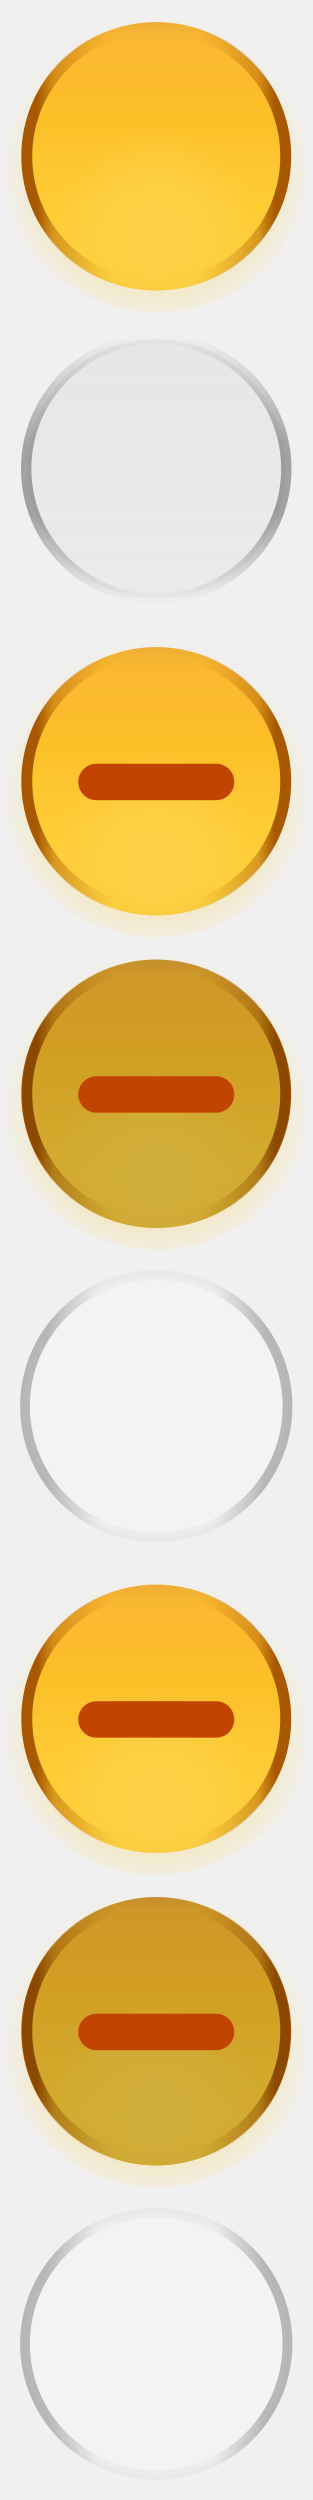
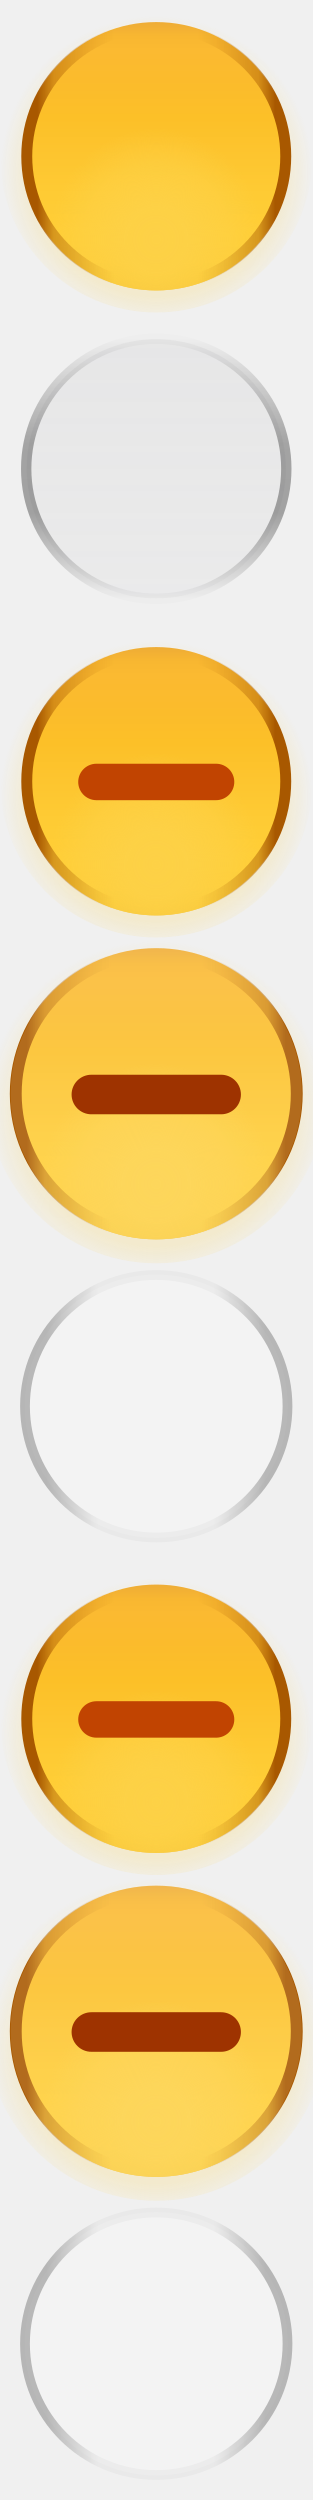
<svg xmlns="http://www.w3.org/2000/svg" width="16" height="128" viewBox="0 0 16 128">
  <g id="active-center">
    <rect x="0" y="0" width="16" height="16" fill="#000000" fill-opacity="0" />
    <g transform="translate(8,8)">
      <defs>
        <linearGradient id="bodymin0" x1="0" y1="0" x2="0" y2="1">
          <stop offset="0" stop-color="#EEAC36" />
          <stop offset="0.054" stop-color="#F8B731" />
          <stop offset="0.107" stop-color="#FBBA31" />
          <stop offset="0.214" stop-color="#FBBB2C" />
          <stop offset="0.357" stop-color="#FCC028" />
          <stop offset="0.5" stop-color="#FDC52F" />
          <stop offset="0.643" stop-color="#FECB34" />
          <stop offset="0.786" stop-color="#FFCE36" />
          <stop offset="0.893" stop-color="#FECD34" />
          <stop offset="0.946" stop-color="#F9C731" />
          <stop offset="1" stop-color="#F1BD32" />
        </linearGradient>
        <radialGradient id="domemin0" gradientUnits="userSpaceOnUse" cx="0" cy="4.265" r="5.479" gradientTransform="matrix(1 0 0 1.0402 0 -0.1713)">
          <stop offset="0" stop-color="#FDD146" stop-opacity="1" />
          <stop offset="0.30" stop-color="#FDD146" stop-opacity="0.95" />
          <stop offset="0.68" stop-color="#FDD146" stop-opacity="0.55" />
          <stop offset="0.92" stop-color="#FDD146" stop-opacity="0.12" />
          <stop offset="1" stop-color="#FDD146" stop-opacity="0" />
        </radialGradient>
        <linearGradient id="rimmin0" x1="0" y1="0" x2="1" y2="0">
          <stop offset="0" stop-color="#A85800" />
          <stop offset="0.04" stop-color="#A85800" />
          <stop offset="0.105" stop-color="#A85800" stop-opacity="0.461" />
          <stop offset="0.271" stop-color="#A85800" stop-opacity="0.10" />
          <stop offset="0.34" stop-color="#A85800" stop-opacity="0" />
          <stop offset="0.66" stop-color="#A85800" stop-opacity="0" />
          <stop offset="0.729" stop-color="#A85800" stop-opacity="0.10" />
          <stop offset="0.895" stop-color="#A85800" stop-opacity="0.461" />
          <stop offset="0.96" stop-color="#A85800" />
          <stop offset="1" stop-color="#A85800" />
        </linearGradient>
        <radialGradient id="shmin0" cx="0.5" cy="0.55" fy="0.55" r="0.5">
          <stop offset="0.8" stop-color="#FED348" stop-opacity="0.2" />
          <stop offset="1" stop-color="#FED348" stop-opacity="0" />
        </radialGradient>
      </defs>
      <circle cx="0" cy="0" r="8" fill="url(#shmin0)" />
      <circle r="6.870" fill="url(#bodymin0)" />
      <path d="M-5.450,4.182 L-5.477,4.116 L-5.471,3.967 L-5.462,3.818 L-5.449,3.669 L-5.432,3.521 L-5.412,3.373 L-5.387,3.226 L-5.359,3.080 L-5.328,2.935 L-5.292,2.790 L-5.253,2.646 L-5.211,2.504 L-5.165,2.363 L-5.115,2.223 L-5.062,2.084 L-5.005,1.947 L-4.945,1.812 L-4.882,1.678 L-4.815,1.546 L-4.745,1.416 L-4.672,1.287 L-4.595,1.161 L-4.515,1.037 L-4.433,0.915 L-4.347,0.796 L-4.258,0.679 L-4.166,0.564 L-4.072,0.452 L-3.974,0.342 L-3.874,0.235 L-3.771,0.131 L-3.666,0.030 L-3.558,-0.069 L-3.448,-0.164 L-3.335,-0.256 L-3.220,-0.346 L-3.103,-0.432 L-2.984,-0.515 L-2.863,-0.594 L-2.740,-0.670 L-2.614,-0.743 L-2.487,-0.813 L-2.359,-0.879 L-2.229,-0.941 L-2.097,-1.000 L-1.963,-1.055 L-1.829,-1.107 L-1.693,-1.155 L-1.556,-1.199 L-1.418,-1.240 L-1.279,-1.277 L-1.139,-1.309 L-0.998,-1.339 L-0.857,-1.364 L-0.715,-1.385 L-0.573,-1.403 L-0.430,-1.416 L-0.287,-1.426 L-0.143,-1.432 L-0.000,-1.434 L0.143,-1.432 L0.287,-1.426 L0.430,-1.416 L0.573,-1.403 L0.715,-1.385 L0.857,-1.364 L0.998,-1.339 L1.139,-1.309 L1.279,-1.277 L1.418,-1.240 L1.556,-1.199 L1.693,-1.155 L1.829,-1.107 L1.963,-1.055 L2.097,-1.000 L2.229,-0.941 L2.359,-0.879 L2.487,-0.813 L2.614,-0.743 L2.740,-0.670 L2.863,-0.594 L2.984,-0.515 L3.103,-0.432 L3.220,-0.346 L3.335,-0.256 L3.448,-0.164 L3.558,-0.069 L3.666,0.030 L3.771,0.131 L3.874,0.235 L3.974,0.342 L4.072,0.452 L4.166,0.564 L4.258,0.679 L4.347,0.796 L4.433,0.915 L4.515,1.037 L4.595,1.161 L4.672,1.287 L4.745,1.416 L4.815,1.546 L4.882,1.678 L4.945,1.812 L5.005,1.947 L5.062,2.084 L5.115,2.223 L5.165,2.363 L5.211,2.504 L5.253,2.646 L5.292,2.790 L5.328,2.935 L5.359,3.080 L5.387,3.226 L5.412,3.373 L5.432,3.521 L5.449,3.669 L5.462,3.818 L5.471,3.967 L5.477,4.116 L5.450,4.182 L5.339,4.323 L5.224,4.462 L5.105,4.597 L4.983,4.729 L4.858,4.858 L4.729,4.983 L4.597,5.105 L4.462,5.224 L4.323,5.339 L4.182,5.450 L4.038,5.558 L3.891,5.662 L3.742,5.762 L3.590,5.858 L3.435,5.950 L3.278,6.037 L3.119,6.121 L2.958,6.201 L2.794,6.276 L2.629,6.347 L2.462,6.414 L2.293,6.476 L2.123,6.534 L1.951,6.587 L1.778,6.636 L1.604,6.680 L1.428,6.720 L1.252,6.755 L1.075,6.785 L0.897,6.811 L0.718,6.832 L0.539,6.849 L0.360,6.861 L0.180,6.868 L0.000,6.870 L-0.180,6.868 L-0.360,6.861 L-0.539,6.849 L-0.718,6.832 L-0.897,6.811 L-1.075,6.785 L-1.252,6.755 L-1.428,6.720 L-1.604,6.680 L-1.778,6.636 L-1.951,6.587 L-2.123,6.534 L-2.293,6.476 L-2.462,6.414 L-2.629,6.347 L-2.794,6.276 L-2.958,6.201 L-3.119,6.121 L-3.278,6.037 L-3.435,5.950 L-3.590,5.858 L-3.742,5.762 L-3.891,5.662 L-4.038,5.558 L-4.182,5.450 L-4.323,5.339 L-4.462,5.224 L-4.597,5.105 L-4.729,4.983 L-4.858,4.858 L-4.983,4.729 L-5.105,4.597 L-5.224,4.462 L-5.339,4.323 Z" fill="url(#domemin0)" />
      <circle r="6.630" fill="none" stroke="url(#rimmin0)" stroke-width="0.560" />
    </g>
  </g>
  <g id="inactive-center">
    <rect x="0" y="16" width="16" height="16" fill="#000000" fill-opacity="0" />
    <g transform="translate(8,24)">
      <defs>
        <linearGradient id="bodymin1" x1="0" y1="0" x2="0" y2="1">
          <stop offset="0" stop-color="#C6C6C8" stop-opacity="0.221" />
          <stop offset="1" stop-color="#CECED0" stop-opacity="0.175" />
        </linearGradient>
        <linearGradient id="rimmin1" x1="0" y1="0" x2="0" y2="1">
          <stop offset="0" stop-color="#000000" stop-opacity="0.009" />
          <stop offset="0.405" stop-color="#000000" stop-opacity="0.319" />
          <stop offset="0.673" stop-color="#000000" stop-opacity="0.328" />
          <stop offset="1" stop-color="#000000" stop-opacity="0.01" />
        </linearGradient>
      </defs>
      <circle r="6.634" fill="url(#bodymin1)" />
      <circle r="6.659" fill="none" stroke="url(#rimmin1)" stroke-width="0.530" />
    </g>
  </g>
  <g id="hover-center">
    <rect x="0" y="32" width="16" height="16" fill="#000000" fill-opacity="0" />
    <g transform="translate(8,40)">
      <defs>
        <linearGradient id="bodymin2" x1="0" y1="0" x2="0" y2="1">
          <stop offset="0" stop-color="#EEAC36" />
          <stop offset="0.054" stop-color="#F8B731" />
          <stop offset="0.107" stop-color="#FBBA31" />
          <stop offset="0.214" stop-color="#FBBB2C" />
          <stop offset="0.357" stop-color="#FCC028" />
          <stop offset="0.5" stop-color="#FDC52F" />
          <stop offset="0.643" stop-color="#FECB34" />
          <stop offset="0.786" stop-color="#FFCE36" />
          <stop offset="0.893" stop-color="#FECD34" />
          <stop offset="0.946" stop-color="#F9C731" />
          <stop offset="1" stop-color="#F1BD32" />
        </linearGradient>
        <radialGradient id="domemin2" gradientUnits="userSpaceOnUse" cx="0" cy="4.265" r="5.479" gradientTransform="matrix(1 0 0 1.0402 0 -0.1713)">
          <stop offset="0" stop-color="#FDD146" stop-opacity="1" />
          <stop offset="0.30" stop-color="#FDD146" stop-opacity="0.95" />
          <stop offset="0.68" stop-color="#FDD146" stop-opacity="0.55" />
          <stop offset="0.92" stop-color="#FDD146" stop-opacity="0.12" />
          <stop offset="1" stop-color="#FDD146" stop-opacity="0" />
        </radialGradient>
        <linearGradient id="rimmin2" x1="0" y1="0" x2="1" y2="0">
          <stop offset="0" stop-color="#A85800" />
          <stop offset="0.04" stop-color="#A85800" />
          <stop offset="0.105" stop-color="#A85800" stop-opacity="0.461" />
          <stop offset="0.271" stop-color="#A85800" stop-opacity="0.10" />
          <stop offset="0.34" stop-color="#A85800" stop-opacity="0" />
          <stop offset="0.66" stop-color="#A85800" stop-opacity="0" />
          <stop offset="0.729" stop-color="#A85800" stop-opacity="0.10" />
          <stop offset="0.895" stop-color="#A85800" stop-opacity="0.461" />
          <stop offset="0.96" stop-color="#A85800" />
          <stop offset="1" stop-color="#A85800" />
        </linearGradient>
        <radialGradient id="shmin2" cx="0.5" cy="0.55" fy="0.55" r="0.5">
          <stop offset="0.8" stop-color="#FED348" stop-opacity="0.2" />
          <stop offset="1" stop-color="#FED348" stop-opacity="0" />
        </radialGradient>
      </defs>
      <circle cx="0" cy="0" r="8" fill="url(#shmin2)" />
      <circle r="6.870" fill="url(#bodymin2)" />
      <path d="M-5.450,4.182 L-5.477,4.116 L-5.471,3.967 L-5.462,3.818 L-5.449,3.669 L-5.432,3.521 L-5.412,3.373 L-5.387,3.226 L-5.359,3.080 L-5.328,2.935 L-5.292,2.790 L-5.253,2.646 L-5.211,2.504 L-5.165,2.363 L-5.115,2.223 L-5.062,2.084 L-5.005,1.947 L-4.945,1.812 L-4.882,1.678 L-4.815,1.546 L-4.745,1.416 L-4.672,1.287 L-4.595,1.161 L-4.515,1.037 L-4.433,0.915 L-4.347,0.796 L-4.258,0.679 L-4.166,0.564 L-4.072,0.452 L-3.974,0.342 L-3.874,0.235 L-3.771,0.131 L-3.666,0.030 L-3.558,-0.069 L-3.448,-0.164 L-3.335,-0.256 L-3.220,-0.346 L-3.103,-0.432 L-2.984,-0.515 L-2.863,-0.594 L-2.740,-0.670 L-2.614,-0.743 L-2.487,-0.813 L-2.359,-0.879 L-2.229,-0.941 L-2.097,-1.000 L-1.963,-1.055 L-1.829,-1.107 L-1.693,-1.155 L-1.556,-1.199 L-1.418,-1.240 L-1.279,-1.277 L-1.139,-1.309 L-0.998,-1.339 L-0.857,-1.364 L-0.715,-1.385 L-0.573,-1.403 L-0.430,-1.416 L-0.287,-1.426 L-0.143,-1.432 L-0.000,-1.434 L0.143,-1.432 L0.287,-1.426 L0.430,-1.416 L0.573,-1.403 L0.715,-1.385 L0.857,-1.364 L0.998,-1.339 L1.139,-1.309 L1.279,-1.277 L1.418,-1.240 L1.556,-1.199 L1.693,-1.155 L1.829,-1.107 L1.963,-1.055 L2.097,-1.000 L2.229,-0.941 L2.359,-0.879 L2.487,-0.813 L2.614,-0.743 L2.740,-0.670 L2.863,-0.594 L2.984,-0.515 L3.103,-0.432 L3.220,-0.346 L3.335,-0.256 L3.448,-0.164 L3.558,-0.069 L3.666,0.030 L3.771,0.131 L3.874,0.235 L3.974,0.342 L4.072,0.452 L4.166,0.564 L4.258,0.679 L4.347,0.796 L4.433,0.915 L4.515,1.037 L4.595,1.161 L4.672,1.287 L4.745,1.416 L4.815,1.546 L4.882,1.678 L4.945,1.812 L5.005,1.947 L5.062,2.084 L5.115,2.223 L5.165,2.363 L5.211,2.504 L5.253,2.646 L5.292,2.790 L5.328,2.935 L5.359,3.080 L5.387,3.226 L5.412,3.373 L5.432,3.521 L5.449,3.669 L5.462,3.818 L5.471,3.967 L5.477,4.116 L5.450,4.182 L5.339,4.323 L5.224,4.462 L5.105,4.597 L4.983,4.729 L4.858,4.858 L4.729,4.983 L4.597,5.105 L4.462,5.224 L4.323,5.339 L4.182,5.450 L4.038,5.558 L3.891,5.662 L3.742,5.762 L3.590,5.858 L3.435,5.950 L3.278,6.037 L3.119,6.121 L2.958,6.201 L2.794,6.276 L2.629,6.347 L2.462,6.414 L2.293,6.476 L2.123,6.534 L1.951,6.587 L1.778,6.636 L1.604,6.680 L1.428,6.720 L1.252,6.755 L1.075,6.785 L0.897,6.811 L0.718,6.832 L0.539,6.849 L0.360,6.861 L0.180,6.868 L0.000,6.870 L-0.180,6.868 L-0.360,6.861 L-0.539,6.849 L-0.718,6.832 L-0.897,6.811 L-1.075,6.785 L-1.252,6.755 L-1.428,6.720 L-1.604,6.680 L-1.778,6.636 L-1.951,6.587 L-2.123,6.534 L-2.293,6.476 L-2.462,6.414 L-2.629,6.347 L-2.794,6.276 L-2.958,6.201 L-3.119,6.121 L-3.278,6.037 L-3.435,5.950 L-3.590,5.858 L-3.742,5.762 L-3.891,5.662 L-4.038,5.558 L-4.182,5.450 L-4.323,5.339 L-4.462,5.224 L-4.597,5.105 L-4.729,4.983 L-4.858,4.858 L-4.983,4.729 L-5.105,4.597 L-5.224,4.462 L-5.339,4.323 Z" fill="url(#domemin2)" />
      <circle r="6.630" fill="none" stroke="url(#rimmin2)" stroke-width="0.560" />
      <path d="M-3.062,0.036 L3.062,0.036" stroke="#C14401" stroke-width="1.867" stroke-linecap="round" fill="none" />
    </g>
  </g>
  <g id="pressed-center">
    <rect x="0" y="48" width="16" height="16" fill="#000000" fill-opacity="0" />
    <g transform="translate(8,56)">
      <defs>
        <linearGradient id="bodymin3" x1="0" y1="0" x2="0" y2="1">
          <stop offset="0" stop-color="#EEAC36" />
          <stop offset="0.054" stop-color="#F8B731" />
          <stop offset="0.107" stop-color="#FBBA31" />
          <stop offset="0.214" stop-color="#FBBB2C" />
          <stop offset="0.357" stop-color="#FCC028" />
          <stop offset="0.5" stop-color="#FDC52F" />
          <stop offset="0.643" stop-color="#FECB34" />
          <stop offset="0.786" stop-color="#FFCE36" />
          <stop offset="0.893" stop-color="#FECD34" />
          <stop offset="0.946" stop-color="#F9C731" />
          <stop offset="1" stop-color="#F1BD32" />
        </linearGradient>
        <radialGradient id="domemin3" gradientUnits="userSpaceOnUse" cx="0" cy="4.265" r="5.479" gradientTransform="matrix(1 0 0 1.0402 0 -0.1713)">
          <stop offset="0" stop-color="#FDD146" stop-opacity="1" />
          <stop offset="0.30" stop-color="#FDD146" stop-opacity="0.95" />
          <stop offset="0.68" stop-color="#FDD146" stop-opacity="0.55" />
          <stop offset="0.92" stop-color="#FDD146" stop-opacity="0.12" />
          <stop offset="1" stop-color="#FDD146" stop-opacity="0" />
        </radialGradient>
        <linearGradient id="rimmin3" x1="0" y1="0" x2="1" y2="0">
          <stop offset="0" stop-color="#A85800" />
          <stop offset="0.04" stop-color="#A85800" />
          <stop offset="0.105" stop-color="#A85800" stop-opacity="0.461" />
          <stop offset="0.271" stop-color="#A85800" stop-opacity="0.10" />
          <stop offset="0.34" stop-color="#A85800" stop-opacity="0" />
          <stop offset="0.66" stop-color="#A85800" stop-opacity="0" />
          <stop offset="0.729" stop-color="#A85800" stop-opacity="0.10" />
          <stop offset="0.895" stop-color="#A85800" stop-opacity="0.461" />
          <stop offset="0.96" stop-color="#A85800" />
          <stop offset="1" stop-color="#A85800" />
        </linearGradient>
        <radialGradient id="shmin3" cx="0.5" cy="0.55" fy="0.55" r="0.5">
          <stop offset="0.8" stop-color="#FED348" stop-opacity="0.2" />
          <stop offset="1" stop-color="#FED348" stop-opacity="0" />
        </radialGradient>
      </defs>
-       <circle cx="0" cy="0" r="8" fill="url(#shmin3)" />
-       <circle r="6.870" fill="url(#bodymin3)" />
-       <path d="M-5.450,4.182 L-5.477,4.116 L-5.471,3.967 L-5.462,3.818 L-5.449,3.669 L-5.432,3.521 L-5.412,3.373 L-5.387,3.226 L-5.359,3.080 L-5.328,2.935 L-5.292,2.790 L-5.253,2.646 L-5.211,2.504 L-5.165,2.363 L-5.115,2.223 L-5.062,2.084 L-5.005,1.947 L-4.945,1.812 L-4.882,1.678 L-4.815,1.546 L-4.745,1.416 L-4.672,1.287 L-4.595,1.161 L-4.515,1.037 L-4.433,0.915 L-4.347,0.796 L-4.258,0.679 L-4.166,0.564 L-4.072,0.452 L-3.974,0.342 L-3.874,0.235 L-3.771,0.131 L-3.666,0.030 L-3.558,-0.069 L-3.448,-0.164 L-3.335,-0.256 L-3.220,-0.346 L-3.103,-0.432 L-2.984,-0.515 L-2.863,-0.594 L-2.740,-0.670 L-2.614,-0.743 L-2.487,-0.813 L-2.359,-0.879 L-2.229,-0.941 L-2.097,-1.000 L-1.963,-1.055 L-1.829,-1.107 L-1.693,-1.155 L-1.556,-1.199 L-1.418,-1.240 L-1.279,-1.277 L-1.139,-1.309 L-0.998,-1.339 L-0.857,-1.364 L-0.715,-1.385 L-0.573,-1.403 L-0.430,-1.416 L-0.287,-1.426 L-0.143,-1.432 L-0.000,-1.434 L0.143,-1.432 L0.287,-1.426 L0.430,-1.416 L0.573,-1.403 L0.715,-1.385 L0.857,-1.364 L0.998,-1.339 L1.139,-1.309 L1.279,-1.277 L1.418,-1.240 L1.556,-1.199 L1.693,-1.155 L1.829,-1.107 L1.963,-1.055 L2.097,-1.000 L2.229,-0.941 L2.359,-0.879 L2.487,-0.813 L2.614,-0.743 L2.740,-0.670 L2.863,-0.594 L2.984,-0.515 L3.103,-0.432 L3.220,-0.346 L3.335,-0.256 L3.448,-0.164 L3.558,-0.069 L3.666,0.030 L3.771,0.131 L3.874,0.235 L3.974,0.342 L4.072,0.452 L4.166,0.564 L4.258,0.679 L4.347,0.796 L4.433,0.915 L4.515,1.037 L4.595,1.161 L4.672,1.287 L4.745,1.416 L4.815,1.546 L4.882,1.678 L4.945,1.812 L5.005,1.947 L5.062,2.084 L5.115,2.223 L5.165,2.363 L5.211,2.504 L5.253,2.646 L5.292,2.790 L5.328,2.935 L5.359,3.080 L5.387,3.226 L5.412,3.373 L5.432,3.521 L5.449,3.669 L5.462,3.818 L5.471,3.967 L5.477,4.116 L5.450,4.182 L5.339,4.323 L5.224,4.462 L5.105,4.597 L4.983,4.729 L4.858,4.858 L4.729,4.983 L4.597,5.105 L4.462,5.224 L4.323,5.339 L4.182,5.450 L4.038,5.558 L3.891,5.662 L3.742,5.762 L3.590,5.858 L3.435,5.950 L3.278,6.037 L3.119,6.121 L2.958,6.201 L2.794,6.276 L2.629,6.347 L2.462,6.414 L2.293,6.476 L2.123,6.534 L1.951,6.587 L1.778,6.636 L1.604,6.680 L1.428,6.720 L1.252,6.755 L1.075,6.785 L0.897,6.811 L0.718,6.832 L0.539,6.849 L0.360,6.861 L0.180,6.868 L0.000,6.870 L-0.180,6.868 L-0.360,6.861 L-0.539,6.849 L-0.718,6.832 L-0.897,6.811 L-1.075,6.785 L-1.252,6.755 L-1.428,6.720 L-1.604,6.680 L-1.778,6.636 L-1.951,6.587 L-2.123,6.534 L-2.293,6.476 L-2.462,6.414 L-2.629,6.347 L-2.794,6.276 L-2.958,6.201 L-3.119,6.121 L-3.278,6.037 L-3.435,5.950 L-3.590,5.858 L-3.742,5.762 L-3.891,5.662 L-4.038,5.558 L-4.182,5.450 L-4.323,5.339 L-4.462,5.224 L-4.597,5.105 L-4.729,4.983 L-4.858,4.858 L-4.983,4.729 L-5.105,4.597 L-5.224,4.462 L-5.339,4.323 Z" fill="url(#domemin3)" />
-       <circle r="6.630" fill="none" stroke="url(#rimmin3)" stroke-width="0.560" />
-       <circle r="6.870" fill="#000000" opacity="0.172" />
-       <path d="M-3.062,0.036 L3.062,0.036" stroke="#C14401" stroke-width="1.867" stroke-linecap="round" fill="none" />
+       <g transform="scale(1.085)">
+         <circle cx="0" cy="0" r="8" fill="url(#shmin3)" />
+         <circle r="6.870" fill="url(#bodymin3)" />
+         <path d="M-5.450,4.182 L-5.477,4.116 L-5.471,3.967 L-5.462,3.818 L-5.449,3.669 L-5.432,3.521 L-5.412,3.373 L-5.387,3.226 L-5.359,3.080 L-5.328,2.935 L-5.292,2.790 L-5.253,2.646 L-5.211,2.504 L-5.165,2.363 L-5.115,2.223 L-5.062,2.084 L-5.005,1.947 L-4.945,1.812 L-4.882,1.678 L-4.815,1.546 L-4.745,1.416 L-4.672,1.287 L-4.595,1.161 L-4.515,1.037 L-4.433,0.915 L-4.347,0.796 L-4.258,0.679 L-4.166,0.564 L-4.072,0.452 L-3.974,0.342 L-3.874,0.235 L-3.771,0.131 L-3.666,0.030 L-3.558,-0.069 L-3.448,-0.164 L-3.335,-0.256 L-3.220,-0.346 L-3.103,-0.432 L-2.984,-0.515 L-2.863,-0.594 L-2.740,-0.670 L-2.614,-0.743 L-2.487,-0.813 L-2.359,-0.879 L-2.229,-0.941 L-2.097,-1.000 L-1.963,-1.055 L-1.829,-1.107 L-1.693,-1.155 L-1.556,-1.199 L-1.418,-1.240 L-1.279,-1.277 L-1.139,-1.309 L-0.998,-1.339 L-0.857,-1.364 L-0.715,-1.385 L-0.573,-1.403 L-0.430,-1.416 L-0.287,-1.426 L-0.143,-1.432 L-0.000,-1.434 L0.143,-1.432 L0.287,-1.426 L0.430,-1.416 L0.573,-1.403 L0.715,-1.385 L0.857,-1.364 L0.998,-1.339 L1.139,-1.309 L1.279,-1.277 L1.418,-1.240 L1.556,-1.199 L1.693,-1.155 L1.829,-1.107 L1.963,-1.055 L2.097,-1.000 L2.229,-0.941 L2.359,-0.879 L2.487,-0.813 L2.614,-0.743 L2.740,-0.670 L2.863,-0.594 L2.984,-0.515 L3.103,-0.432 L3.220,-0.346 L3.335,-0.256 L3.448,-0.164 L3.558,-0.069 L3.666,0.030 L3.771,0.131 L3.874,0.235 L3.974,0.342 L4.072,0.452 L4.166,0.564 L4.258,0.679 L4.347,0.796 L4.433,0.915 L4.515,1.037 L4.595,1.161 L4.672,1.287 L4.745,1.416 L4.815,1.546 L4.882,1.678 L4.945,1.812 L5.005,1.947 L5.062,2.084 L5.115,2.223 L5.165,2.363 L5.211,2.504 L5.253,2.646 L5.292,2.790 L5.328,2.935 L5.359,3.080 L5.387,3.226 L5.412,3.373 L5.432,3.521 L5.449,3.669 L5.462,3.818 L5.471,3.967 L5.477,4.116 L5.450,4.182 L5.339,4.323 L5.224,4.462 L5.105,4.597 L4.983,4.729 L4.858,4.858 L4.729,4.983 L4.597,5.105 L4.462,5.224 L4.323,5.339 L4.182,5.450 L4.038,5.558 L3.891,5.662 L3.742,5.762 L3.590,5.858 L3.435,5.950 L3.278,6.037 L3.119,6.121 L2.958,6.201 L2.794,6.276 L2.629,6.347 L2.462,6.414 L2.293,6.476 L2.123,6.534 L1.951,6.587 L1.778,6.636 L1.604,6.680 L1.428,6.720 L1.252,6.755 L1.075,6.785 L0.897,6.811 L0.718,6.832 L0.539,6.849 L0.360,6.861 L0.180,6.868 L0.000,6.870 L-0.180,6.868 L-0.360,6.861 L-0.539,6.849 L-0.718,6.832 L-0.897,6.811 L-1.075,6.785 L-1.252,6.755 L-1.428,6.720 L-1.604,6.680 L-1.778,6.636 L-1.951,6.587 L-2.123,6.534 L-2.293,6.476 L-2.462,6.414 L-2.629,6.347 L-2.794,6.276 L-2.958,6.201 L-3.119,6.121 L-3.278,6.037 L-3.435,5.950 L-3.590,5.858 L-3.742,5.762 L-3.891,5.662 L-4.038,5.558 L-4.182,5.450 L-4.323,5.339 L-4.462,5.224 L-4.597,5.105 L-4.729,4.983 L-4.858,4.858 L-4.983,4.729 L-5.105,4.597 L-5.224,4.462 L-5.339,4.323 Z" fill="url(#domemin3)" />
+         <circle r="6.630" fill="none" stroke="url(#rimmin3)" stroke-width="0.560" />
+         <circle r="6.870" fill="#FFFFFF" opacity="0.115" />
+         <path d="M-3.062,0.036 L3.062,0.036" stroke="#9E3300" stroke-width="1.867" stroke-linecap="round" fill="none" />
+       </g>
    </g>
  </g>
  <g id="deactivated-center">
    <rect x="0" y="64" width="16" height="16" fill="#000000" fill-opacity="0" />
    <g transform="translate(8,72)">
      <defs>
        <linearGradient id="bodymin4" x1="0" y1="0" x2="0" y2="1">
          <stop offset="0" stop-color="#FFFFFF" stop-opacity="0.19" />
          <stop offset="1" stop-color="#FFFFFF" stop-opacity="0.191" />
        </linearGradient>
        <linearGradient id="rimmin4" x1="0" y1="0" x2="1" y2="0">
          <stop offset="0" stop-color="#000000" stop-opacity="0.242" />
          <stop offset="0.084" stop-color="#000000" stop-opacity="0.242" />
          <stop offset="0.280" stop-color="#000000" stop-opacity="0.027" />
          <stop offset="0.720" stop-color="#000000" stop-opacity="0.027" />
          <stop offset="0.916" stop-color="#000000" stop-opacity="0.242" />
          <stop offset="1" stop-color="#000000" stop-opacity="0.242" />
        </linearGradient>
      </defs>
      <circle r="6.743" fill="url(#bodymin4)" />
      <circle r="6.720" fill="none" stroke="url(#rimmin4)" stroke-width="0.500" />
    </g>
  </g>
  <g id="hover-inactive-center">
    <rect x="0" y="80" width="16" height="16" fill="#000000" fill-opacity="0" />
    <g transform="translate(8,88)">
      <defs>
        <linearGradient id="bodymin5" x1="0" y1="0" x2="0" y2="1">
          <stop offset="0" stop-color="#EEAC36" />
          <stop offset="0.054" stop-color="#F8B731" />
          <stop offset="0.107" stop-color="#FBBA31" />
          <stop offset="0.214" stop-color="#FBBB2C" />
          <stop offset="0.357" stop-color="#FCC028" />
          <stop offset="0.5" stop-color="#FDC52F" />
          <stop offset="0.643" stop-color="#FECB34" />
          <stop offset="0.786" stop-color="#FFCE36" />
          <stop offset="0.893" stop-color="#FECD34" />
          <stop offset="0.946" stop-color="#F9C731" />
          <stop offset="1" stop-color="#F1BD32" />
        </linearGradient>
        <radialGradient id="domemin5" gradientUnits="userSpaceOnUse" cx="0" cy="4.265" r="5.479" gradientTransform="matrix(1 0 0 1.0402 0 -0.1713)">
          <stop offset="0" stop-color="#FDD146" stop-opacity="1" />
          <stop offset="0.30" stop-color="#FDD146" stop-opacity="0.95" />
          <stop offset="0.68" stop-color="#FDD146" stop-opacity="0.55" />
          <stop offset="0.92" stop-color="#FDD146" stop-opacity="0.12" />
          <stop offset="1" stop-color="#FDD146" stop-opacity="0" />
        </radialGradient>
        <linearGradient id="rimmin5" x1="0" y1="0" x2="1" y2="0">
          <stop offset="0" stop-color="#A85800" />
          <stop offset="0.04" stop-color="#A85800" />
          <stop offset="0.105" stop-color="#A85800" stop-opacity="0.461" />
          <stop offset="0.271" stop-color="#A85800" stop-opacity="0.10" />
          <stop offset="0.34" stop-color="#A85800" stop-opacity="0" />
          <stop offset="0.66" stop-color="#A85800" stop-opacity="0" />
          <stop offset="0.729" stop-color="#A85800" stop-opacity="0.10" />
          <stop offset="0.895" stop-color="#A85800" stop-opacity="0.461" />
          <stop offset="0.96" stop-color="#A85800" />
          <stop offset="1" stop-color="#A85800" />
        </linearGradient>
        <radialGradient id="shmin5" cx="0.5" cy="0.55" fy="0.55" r="0.5">
          <stop offset="0.8" stop-color="#FED348" stop-opacity="0.2" />
          <stop offset="1" stop-color="#FED348" stop-opacity="0" />
        </radialGradient>
      </defs>
      <circle cx="0" cy="0" r="8" fill="url(#shmin5)" />
      <circle r="6.870" fill="url(#bodymin5)" />
      <path d="M-5.450,4.182 L-5.477,4.116 L-5.471,3.967 L-5.462,3.818 L-5.449,3.669 L-5.432,3.521 L-5.412,3.373 L-5.387,3.226 L-5.359,3.080 L-5.328,2.935 L-5.292,2.790 L-5.253,2.646 L-5.211,2.504 L-5.165,2.363 L-5.115,2.223 L-5.062,2.084 L-5.005,1.947 L-4.945,1.812 L-4.882,1.678 L-4.815,1.546 L-4.745,1.416 L-4.672,1.287 L-4.595,1.161 L-4.515,1.037 L-4.433,0.915 L-4.347,0.796 L-4.258,0.679 L-4.166,0.564 L-4.072,0.452 L-3.974,0.342 L-3.874,0.235 L-3.771,0.131 L-3.666,0.030 L-3.558,-0.069 L-3.448,-0.164 L-3.335,-0.256 L-3.220,-0.346 L-3.103,-0.432 L-2.984,-0.515 L-2.863,-0.594 L-2.740,-0.670 L-2.614,-0.743 L-2.487,-0.813 L-2.359,-0.879 L-2.229,-0.941 L-2.097,-1.000 L-1.963,-1.055 L-1.829,-1.107 L-1.693,-1.155 L-1.556,-1.199 L-1.418,-1.240 L-1.279,-1.277 L-1.139,-1.309 L-0.998,-1.339 L-0.857,-1.364 L-0.715,-1.385 L-0.573,-1.403 L-0.430,-1.416 L-0.287,-1.426 L-0.143,-1.432 L-0.000,-1.434 L0.143,-1.432 L0.287,-1.426 L0.430,-1.416 L0.573,-1.403 L0.715,-1.385 L0.857,-1.364 L0.998,-1.339 L1.139,-1.309 L1.279,-1.277 L1.418,-1.240 L1.556,-1.199 L1.693,-1.155 L1.829,-1.107 L1.963,-1.055 L2.097,-1.000 L2.229,-0.941 L2.359,-0.879 L2.487,-0.813 L2.614,-0.743 L2.740,-0.670 L2.863,-0.594 L2.984,-0.515 L3.103,-0.432 L3.220,-0.346 L3.335,-0.256 L3.448,-0.164 L3.558,-0.069 L3.666,0.030 L3.771,0.131 L3.874,0.235 L3.974,0.342 L4.072,0.452 L4.166,0.564 L4.258,0.679 L4.347,0.796 L4.433,0.915 L4.515,1.037 L4.595,1.161 L4.672,1.287 L4.745,1.416 L4.815,1.546 L4.882,1.678 L4.945,1.812 L5.005,1.947 L5.062,2.084 L5.115,2.223 L5.165,2.363 L5.211,2.504 L5.253,2.646 L5.292,2.790 L5.328,2.935 L5.359,3.080 L5.387,3.226 L5.412,3.373 L5.432,3.521 L5.449,3.669 L5.462,3.818 L5.471,3.967 L5.477,4.116 L5.450,4.182 L5.339,4.323 L5.224,4.462 L5.105,4.597 L4.983,4.729 L4.858,4.858 L4.729,4.983 L4.597,5.105 L4.462,5.224 L4.323,5.339 L4.182,5.450 L4.038,5.558 L3.891,5.662 L3.742,5.762 L3.590,5.858 L3.435,5.950 L3.278,6.037 L3.119,6.121 L2.958,6.201 L2.794,6.276 L2.629,6.347 L2.462,6.414 L2.293,6.476 L2.123,6.534 L1.951,6.587 L1.778,6.636 L1.604,6.680 L1.428,6.720 L1.252,6.755 L1.075,6.785 L0.897,6.811 L0.718,6.832 L0.539,6.849 L0.360,6.861 L0.180,6.868 L0.000,6.870 L-0.180,6.868 L-0.360,6.861 L-0.539,6.849 L-0.718,6.832 L-0.897,6.811 L-1.075,6.785 L-1.252,6.755 L-1.428,6.720 L-1.604,6.680 L-1.778,6.636 L-1.951,6.587 L-2.123,6.534 L-2.293,6.476 L-2.462,6.414 L-2.629,6.347 L-2.794,6.276 L-2.958,6.201 L-3.119,6.121 L-3.278,6.037 L-3.435,5.950 L-3.590,5.858 L-3.742,5.762 L-3.891,5.662 L-4.038,5.558 L-4.182,5.450 L-4.323,5.339 L-4.462,5.224 L-4.597,5.105 L-4.729,4.983 L-4.858,4.858 L-4.983,4.729 L-5.105,4.597 L-5.224,4.462 L-5.339,4.323 Z" fill="url(#domemin5)" />
      <circle r="6.630" fill="none" stroke="url(#rimmin5)" stroke-width="0.560" />
      <path d="M-3.062,0.036 L3.062,0.036" stroke="#C14401" stroke-width="1.867" stroke-linecap="round" fill="none" />
    </g>
  </g>
  <g id="pressed-inactive-center">
    <rect x="0" y="96" width="16" height="16" fill="#000000" fill-opacity="0" />
    <g transform="translate(8,104)">
      <defs>
        <linearGradient id="bodymin6" x1="0" y1="0" x2="0" y2="1">
          <stop offset="0" stop-color="#EEAC36" />
          <stop offset="0.054" stop-color="#F8B731" />
          <stop offset="0.107" stop-color="#FBBA31" />
          <stop offset="0.214" stop-color="#FBBB2C" />
          <stop offset="0.357" stop-color="#FCC028" />
          <stop offset="0.5" stop-color="#FDC52F" />
          <stop offset="0.643" stop-color="#FECB34" />
          <stop offset="0.786" stop-color="#FFCE36" />
          <stop offset="0.893" stop-color="#FECD34" />
          <stop offset="0.946" stop-color="#F9C731" />
          <stop offset="1" stop-color="#F1BD32" />
        </linearGradient>
        <radialGradient id="domemin6" gradientUnits="userSpaceOnUse" cx="0" cy="4.265" r="5.479" gradientTransform="matrix(1 0 0 1.0402 0 -0.1713)">
          <stop offset="0" stop-color="#FDD146" stop-opacity="1" />
          <stop offset="0.30" stop-color="#FDD146" stop-opacity="0.95" />
          <stop offset="0.68" stop-color="#FDD146" stop-opacity="0.55" />
          <stop offset="0.92" stop-color="#FDD146" stop-opacity="0.12" />
          <stop offset="1" stop-color="#FDD146" stop-opacity="0" />
        </radialGradient>
        <linearGradient id="rimmin6" x1="0" y1="0" x2="1" y2="0">
          <stop offset="0" stop-color="#A85800" />
          <stop offset="0.04" stop-color="#A85800" />
          <stop offset="0.105" stop-color="#A85800" stop-opacity="0.461" />
          <stop offset="0.271" stop-color="#A85800" stop-opacity="0.10" />
          <stop offset="0.34" stop-color="#A85800" stop-opacity="0" />
          <stop offset="0.66" stop-color="#A85800" stop-opacity="0" />
          <stop offset="0.729" stop-color="#A85800" stop-opacity="0.10" />
          <stop offset="0.895" stop-color="#A85800" stop-opacity="0.461" />
          <stop offset="0.96" stop-color="#A85800" />
          <stop offset="1" stop-color="#A85800" />
        </linearGradient>
        <radialGradient id="shmin6" cx="0.5" cy="0.55" fy="0.55" r="0.5">
          <stop offset="0.8" stop-color="#FED348" stop-opacity="0.2" />
          <stop offset="1" stop-color="#FED348" stop-opacity="0" />
        </radialGradient>
      </defs>
-       <circle cx="0" cy="0" r="8" fill="url(#shmin6)" />
-       <circle r="6.870" fill="url(#bodymin6)" />
-       <path d="M-5.450,4.182 L-5.477,4.116 L-5.471,3.967 L-5.462,3.818 L-5.449,3.669 L-5.432,3.521 L-5.412,3.373 L-5.387,3.226 L-5.359,3.080 L-5.328,2.935 L-5.292,2.790 L-5.253,2.646 L-5.211,2.504 L-5.165,2.363 L-5.115,2.223 L-5.062,2.084 L-5.005,1.947 L-4.945,1.812 L-4.882,1.678 L-4.815,1.546 L-4.745,1.416 L-4.672,1.287 L-4.595,1.161 L-4.515,1.037 L-4.433,0.915 L-4.347,0.796 L-4.258,0.679 L-4.166,0.564 L-4.072,0.452 L-3.974,0.342 L-3.874,0.235 L-3.771,0.131 L-3.666,0.030 L-3.558,-0.069 L-3.448,-0.164 L-3.335,-0.256 L-3.220,-0.346 L-3.103,-0.432 L-2.984,-0.515 L-2.863,-0.594 L-2.740,-0.670 L-2.614,-0.743 L-2.487,-0.813 L-2.359,-0.879 L-2.229,-0.941 L-2.097,-1.000 L-1.963,-1.055 L-1.829,-1.107 L-1.693,-1.155 L-1.556,-1.199 L-1.418,-1.240 L-1.279,-1.277 L-1.139,-1.309 L-0.998,-1.339 L-0.857,-1.364 L-0.715,-1.385 L-0.573,-1.403 L-0.430,-1.416 L-0.287,-1.426 L-0.143,-1.432 L-0.000,-1.434 L0.143,-1.432 L0.287,-1.426 L0.430,-1.416 L0.573,-1.403 L0.715,-1.385 L0.857,-1.364 L0.998,-1.339 L1.139,-1.309 L1.279,-1.277 L1.418,-1.240 L1.556,-1.199 L1.693,-1.155 L1.829,-1.107 L1.963,-1.055 L2.097,-1.000 L2.229,-0.941 L2.359,-0.879 L2.487,-0.813 L2.614,-0.743 L2.740,-0.670 L2.863,-0.594 L2.984,-0.515 L3.103,-0.432 L3.220,-0.346 L3.335,-0.256 L3.448,-0.164 L3.558,-0.069 L3.666,0.030 L3.771,0.131 L3.874,0.235 L3.974,0.342 L4.072,0.452 L4.166,0.564 L4.258,0.679 L4.347,0.796 L4.433,0.915 L4.515,1.037 L4.595,1.161 L4.672,1.287 L4.745,1.416 L4.815,1.546 L4.882,1.678 L4.945,1.812 L5.005,1.947 L5.062,2.084 L5.115,2.223 L5.165,2.363 L5.211,2.504 L5.253,2.646 L5.292,2.790 L5.328,2.935 L5.359,3.080 L5.387,3.226 L5.412,3.373 L5.432,3.521 L5.449,3.669 L5.462,3.818 L5.471,3.967 L5.477,4.116 L5.450,4.182 L5.339,4.323 L5.224,4.462 L5.105,4.597 L4.983,4.729 L4.858,4.858 L4.729,4.983 L4.597,5.105 L4.462,5.224 L4.323,5.339 L4.182,5.450 L4.038,5.558 L3.891,5.662 L3.742,5.762 L3.590,5.858 L3.435,5.950 L3.278,6.037 L3.119,6.121 L2.958,6.201 L2.794,6.276 L2.629,6.347 L2.462,6.414 L2.293,6.476 L2.123,6.534 L1.951,6.587 L1.778,6.636 L1.604,6.680 L1.428,6.720 L1.252,6.755 L1.075,6.785 L0.897,6.811 L0.718,6.832 L0.539,6.849 L0.360,6.861 L0.180,6.868 L0.000,6.870 L-0.180,6.868 L-0.360,6.861 L-0.539,6.849 L-0.718,6.832 L-0.897,6.811 L-1.075,6.785 L-1.252,6.755 L-1.428,6.720 L-1.604,6.680 L-1.778,6.636 L-1.951,6.587 L-2.123,6.534 L-2.293,6.476 L-2.462,6.414 L-2.629,6.347 L-2.794,6.276 L-2.958,6.201 L-3.119,6.121 L-3.278,6.037 L-3.435,5.950 L-3.590,5.858 L-3.742,5.762 L-3.891,5.662 L-4.038,5.558 L-4.182,5.450 L-4.323,5.339 L-4.462,5.224 L-4.597,5.105 L-4.729,4.983 L-4.858,4.858 L-4.983,4.729 L-5.105,4.597 L-5.224,4.462 L-5.339,4.323 Z" fill="url(#domemin6)" />
-       <circle r="6.630" fill="none" stroke="url(#rimmin6)" stroke-width="0.560" />
-       <circle r="6.870" fill="#000000" opacity="0.172" />
-       <path d="M-3.062,0.036 L3.062,0.036" stroke="#C14401" stroke-width="1.867" stroke-linecap="round" fill="none" />
+       <g transform="scale(1.085)">
+         <circle cx="0" cy="0" r="8" fill="url(#shmin6)" />
+         <circle r="6.870" fill="url(#bodymin6)" />
+         <path d="M-5.450,4.182 L-5.477,4.116 L-5.471,3.967 L-5.462,3.818 L-5.449,3.669 L-5.432,3.521 L-5.412,3.373 L-5.387,3.226 L-5.359,3.080 L-5.328,2.935 L-5.292,2.790 L-5.253,2.646 L-5.211,2.504 L-5.165,2.363 L-5.115,2.223 L-5.062,2.084 L-5.005,1.947 L-4.945,1.812 L-4.882,1.678 L-4.815,1.546 L-4.745,1.416 L-4.672,1.287 L-4.595,1.161 L-4.515,1.037 L-4.433,0.915 L-4.347,0.796 L-4.258,0.679 L-4.166,0.564 L-4.072,0.452 L-3.974,0.342 L-3.874,0.235 L-3.771,0.131 L-3.666,0.030 L-3.558,-0.069 L-3.448,-0.164 L-3.335,-0.256 L-3.220,-0.346 L-3.103,-0.432 L-2.984,-0.515 L-2.863,-0.594 L-2.740,-0.670 L-2.614,-0.743 L-2.487,-0.813 L-2.359,-0.879 L-2.229,-0.941 L-2.097,-1.000 L-1.963,-1.055 L-1.829,-1.107 L-1.693,-1.155 L-1.556,-1.199 L-1.418,-1.240 L-1.279,-1.277 L-1.139,-1.309 L-0.998,-1.339 L-0.857,-1.364 L-0.715,-1.385 L-0.573,-1.403 L-0.430,-1.416 L-0.287,-1.426 L-0.143,-1.432 L-0.000,-1.434 L0.143,-1.432 L0.287,-1.426 L0.430,-1.416 L0.573,-1.403 L0.715,-1.385 L0.857,-1.364 L0.998,-1.339 L1.139,-1.309 L1.279,-1.277 L1.418,-1.240 L1.556,-1.199 L1.693,-1.155 L1.829,-1.107 L1.963,-1.055 L2.097,-1.000 L2.229,-0.941 L2.359,-0.879 L2.487,-0.813 L2.614,-0.743 L2.740,-0.670 L2.863,-0.594 L2.984,-0.515 L3.103,-0.432 L3.220,-0.346 L3.335,-0.256 L3.448,-0.164 L3.558,-0.069 L3.666,0.030 L3.771,0.131 L3.874,0.235 L3.974,0.342 L4.072,0.452 L4.166,0.564 L4.258,0.679 L4.347,0.796 L4.433,0.915 L4.515,1.037 L4.595,1.161 L4.672,1.287 L4.745,1.416 L4.815,1.546 L4.882,1.678 L4.945,1.812 L5.005,1.947 L5.062,2.084 L5.115,2.223 L5.165,2.363 L5.211,2.504 L5.253,2.646 L5.292,2.790 L5.328,2.935 L5.359,3.080 L5.387,3.226 L5.412,3.373 L5.432,3.521 L5.449,3.669 L5.462,3.818 L5.471,3.967 L5.477,4.116 L5.450,4.182 L5.339,4.323 L5.224,4.462 L5.105,4.597 L4.983,4.729 L4.858,4.858 L4.729,4.983 L4.597,5.105 L4.462,5.224 L4.323,5.339 L4.182,5.450 L4.038,5.558 L3.891,5.662 L3.742,5.762 L3.590,5.858 L3.435,5.950 L3.278,6.037 L3.119,6.121 L2.958,6.201 L2.794,6.276 L2.629,6.347 L2.462,6.414 L2.293,6.476 L2.123,6.534 L1.951,6.587 L1.778,6.636 L1.604,6.680 L1.428,6.720 L1.252,6.755 L1.075,6.785 L0.897,6.811 L0.718,6.832 L0.539,6.849 L0.360,6.861 L0.180,6.868 L0.000,6.870 L-0.180,6.868 L-0.360,6.861 L-0.539,6.849 L-0.718,6.832 L-0.897,6.811 L-1.075,6.785 L-1.252,6.755 L-1.428,6.720 L-1.604,6.680 L-1.778,6.636 L-1.951,6.587 L-2.123,6.534 L-2.293,6.476 L-2.462,6.414 L-2.629,6.347 L-2.794,6.276 L-2.958,6.201 L-3.119,6.121 L-3.278,6.037 L-3.435,5.950 L-3.590,5.858 L-3.742,5.762 L-3.891,5.662 L-4.038,5.558 L-4.182,5.450 L-4.323,5.339 L-4.462,5.224 L-4.597,5.105 L-4.729,4.983 L-4.858,4.858 L-4.983,4.729 L-5.105,4.597 L-5.224,4.462 L-5.339,4.323 Z" fill="url(#domemin6)" />
+         <circle r="6.630" fill="none" stroke="url(#rimmin6)" stroke-width="0.560" />
+         <circle r="6.870" fill="#FFFFFF" opacity="0.115" />
+         <path d="M-3.062,0.036 L3.062,0.036" stroke="#9E3300" stroke-width="1.867" stroke-linecap="round" fill="none" />
+       </g>
    </g>
  </g>
  <g id="deactivated-inactive-center">
    <rect x="0" y="112" width="16" height="16" fill="#000000" fill-opacity="0" />
    <g transform="translate(8,120)">
      <defs>
        <linearGradient id="bodymin7" x1="0" y1="0" x2="0" y2="1">
          <stop offset="0" stop-color="#FFFFFF" stop-opacity="0.19" />
          <stop offset="1" stop-color="#FFFFFF" stop-opacity="0.191" />
        </linearGradient>
        <linearGradient id="rimmin7" x1="0" y1="0" x2="1" y2="0">
          <stop offset="0" stop-color="#000000" stop-opacity="0.242" />
          <stop offset="0.084" stop-color="#000000" stop-opacity="0.242" />
          <stop offset="0.280" stop-color="#000000" stop-opacity="0.027" />
          <stop offset="0.720" stop-color="#000000" stop-opacity="0.027" />
          <stop offset="0.916" stop-color="#000000" stop-opacity="0.242" />
          <stop offset="1" stop-color="#000000" stop-opacity="0.242" />
        </linearGradient>
      </defs>
      <circle r="6.743" fill="url(#bodymin7)" />
      <circle r="6.720" fill="none" stroke="url(#rimmin7)" stroke-width="0.500" />
    </g>
  </g>
</svg>
